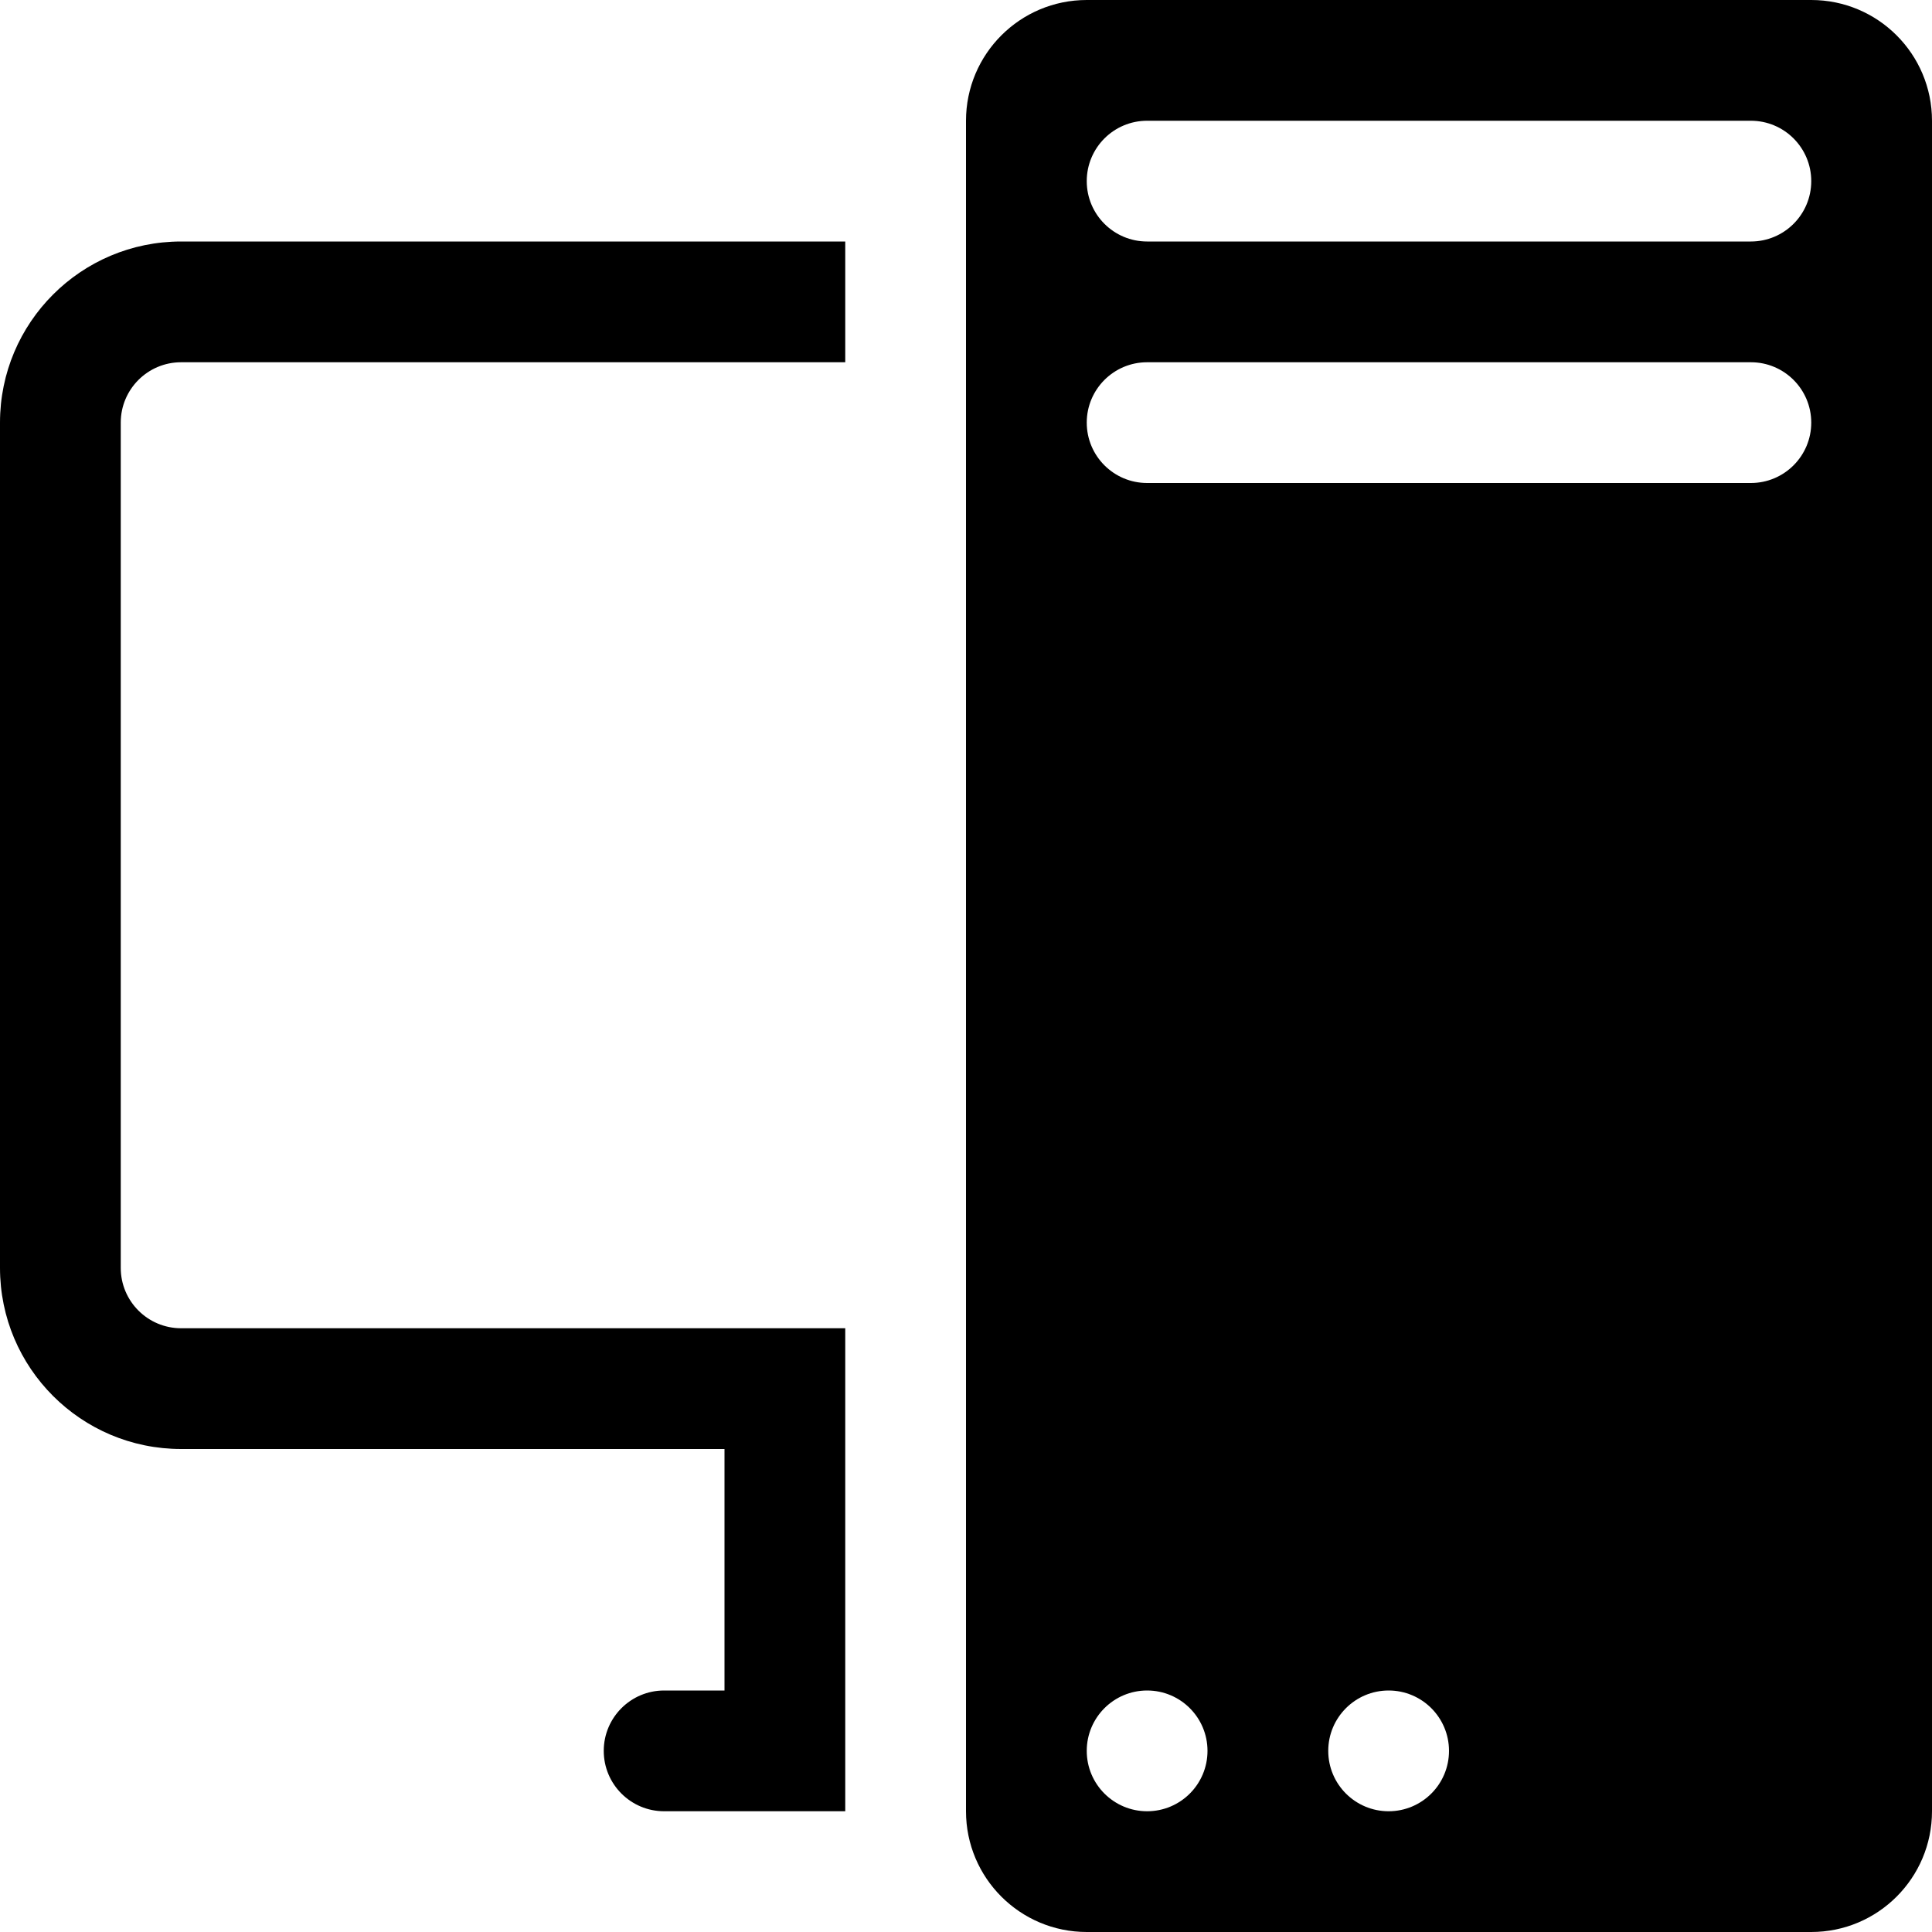
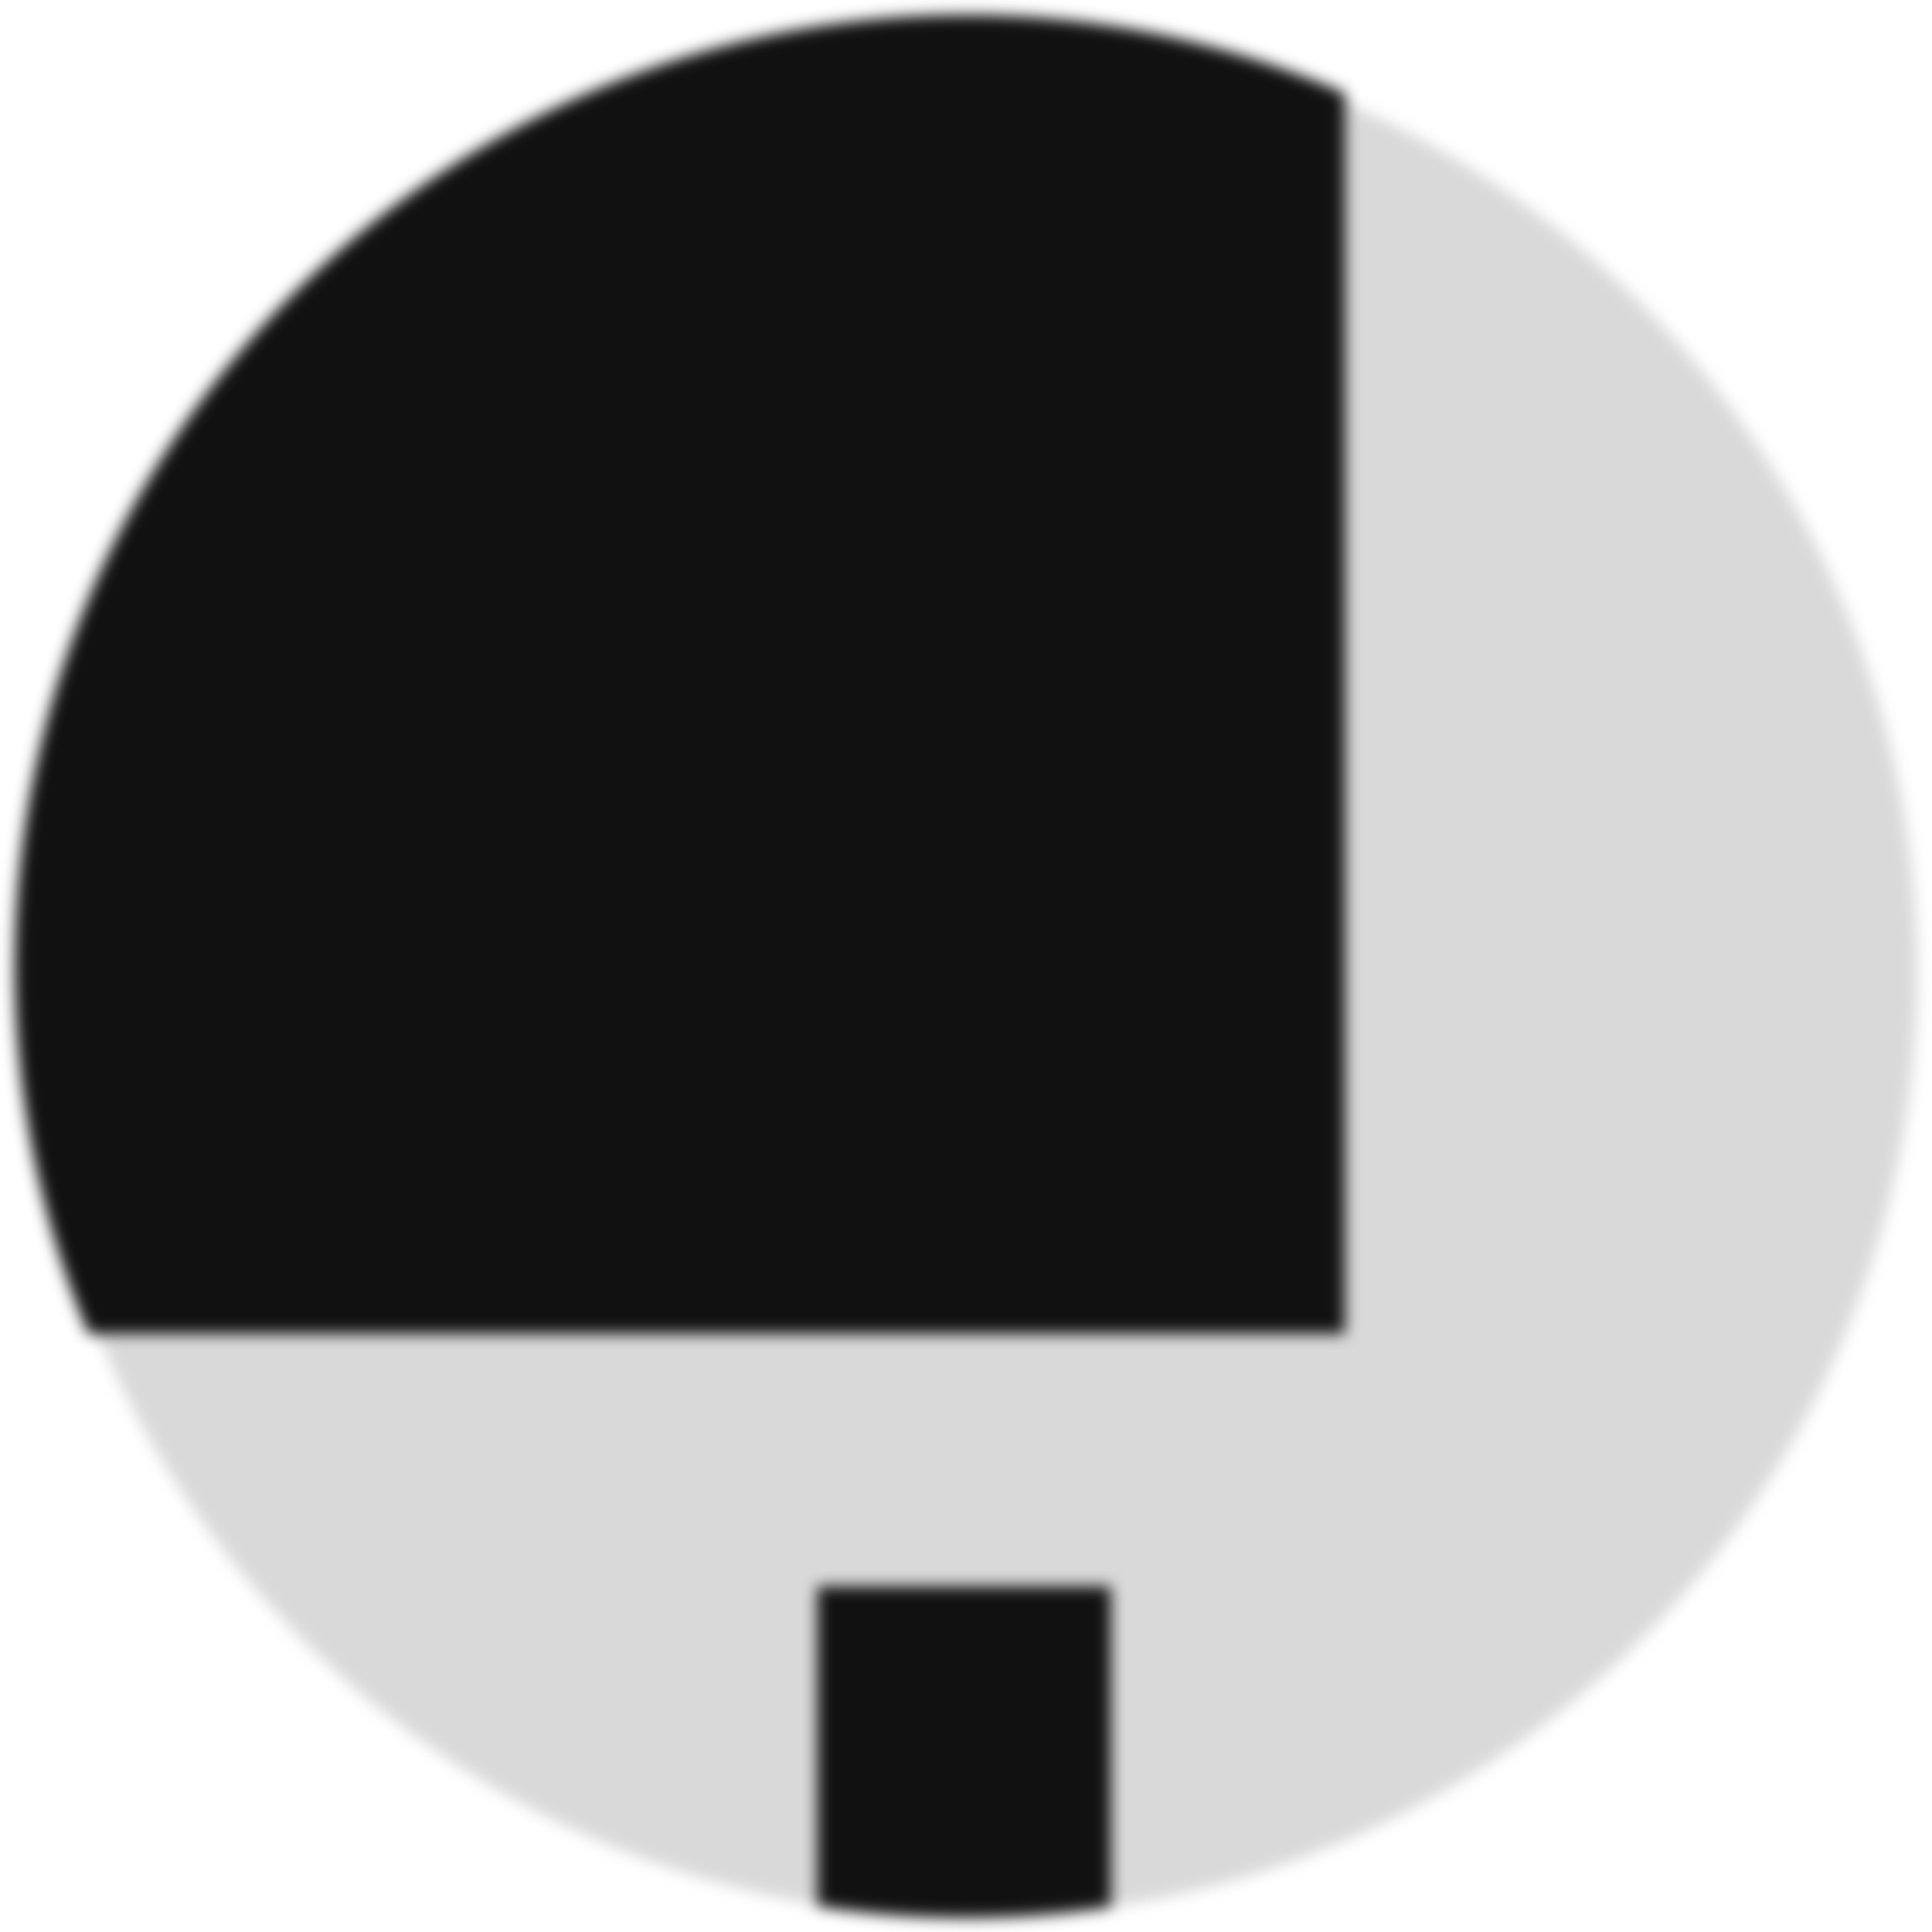
- <svg xmlns="http://www.w3.org/2000/svg" viewBox="0 0 16 16">
-   <path d="M8 1a1 1 0 0 1 1-1h6a1 1 0 0 1 1 1v14a1 1 0 0 1-1 1H9a1 1 0 0 1-1-1zm1 13.5a.5.5 0 1 0 1 0 .5.5 0 0 0-1 0m2 0a.5.5 0 1 0 1 0 .5.5 0 0 0-1 0M9.5 1a.5.5 0 0 0 0 1h5a.5.5 0 0 0 0-1zM9 3.5a.5.5 0 0 0 .5.5h5a.5.5 0 0 0 0-1h-5a.5.5 0 0 0-.5.5M1.5 2A1.5 1.5 0 0 0 0 3.5v7A1.5 1.5 0 0 0 1.5 12H6v2h-.5a.5.5 0 0 0 0 1H7v-4H1.5a.5.5 0 0 1-.5-.5v-7a.5.5 0 0 1 .5-.5H7V2z" />
+ <svg xmlns="http://www.w3.org/2000/svg" width="520" height="520" viewBox="0 0 520 520" fill="currentColor">
+   <g filter="url(#filter0_f_10_3)">
+     <circle cx="261.5" cy="261.5" r="254.5" fill="#D9D9D9" />
+   </g>
+   <g filter="url(#filter1_f_10_3)">
+     <path fill-rule="evenodd" clip-rule="evenodd" d="M260 4C296.254 4 330.747 11.536 362 25.127V359H23.845C11.063 328.546 4 295.098 4 260C4 118.615 118.615 4 260 4Z" fill="#111111" />
+   </g>
+   <g filter="url(#filter2_f_10_3)">
+     <path fill-rule="evenodd" clip-rule="evenodd" d="M299 427H220V512.893C233.033 514.938 246.393 516 260 516C273.26 516 286.284 514.992 299 513.048V427Z" fill="#111111" />
+   </g>
+   <defs>
+     <filter id="filter0_f_10_3" x="3" y="3" width="517" height="517" filterUnits="userSpaceOnUse" color-interpolation-filters="sRGB">
+       <feFlood flood-opacity="0" result="BackgroundImageFix" />
+       <feBlend mode="normal" in="SourceGraphic" in2="BackgroundImageFix" result="shape" />
+       <feGaussianBlur stdDeviation="2" result="effect1_foregroundBlur_10_3" />
+     </filter>
+     <filter id="filter1_f_10_3" x="0" y="0" width="366" height="363" filterUnits="userSpaceOnUse" color-interpolation-filters="sRGB">
+       <feFlood flood-opacity="0" result="BackgroundImageFix" />
+       <feBlend mode="normal" in="SourceGraphic" in2="BackgroundImageFix" result="shape" />
+       <feGaussianBlur stdDeviation="2" result="effect1_foregroundBlur_10_3" />
+     </filter>
+     <filter id="filter2_f_10_3" x="216" y="423" width="87" height="97" filterUnits="userSpaceOnUse" color-interpolation-filters="sRGB">
+       <feFlood flood-opacity="0" result="BackgroundImageFix" />
+       <feBlend mode="normal" in="SourceGraphic" in2="BackgroundImageFix" result="shape" />
+       <feGaussianBlur stdDeviation="2" result="effect1_foregroundBlur_10_3" />
+     </filter>
+   </defs>
</svg>
